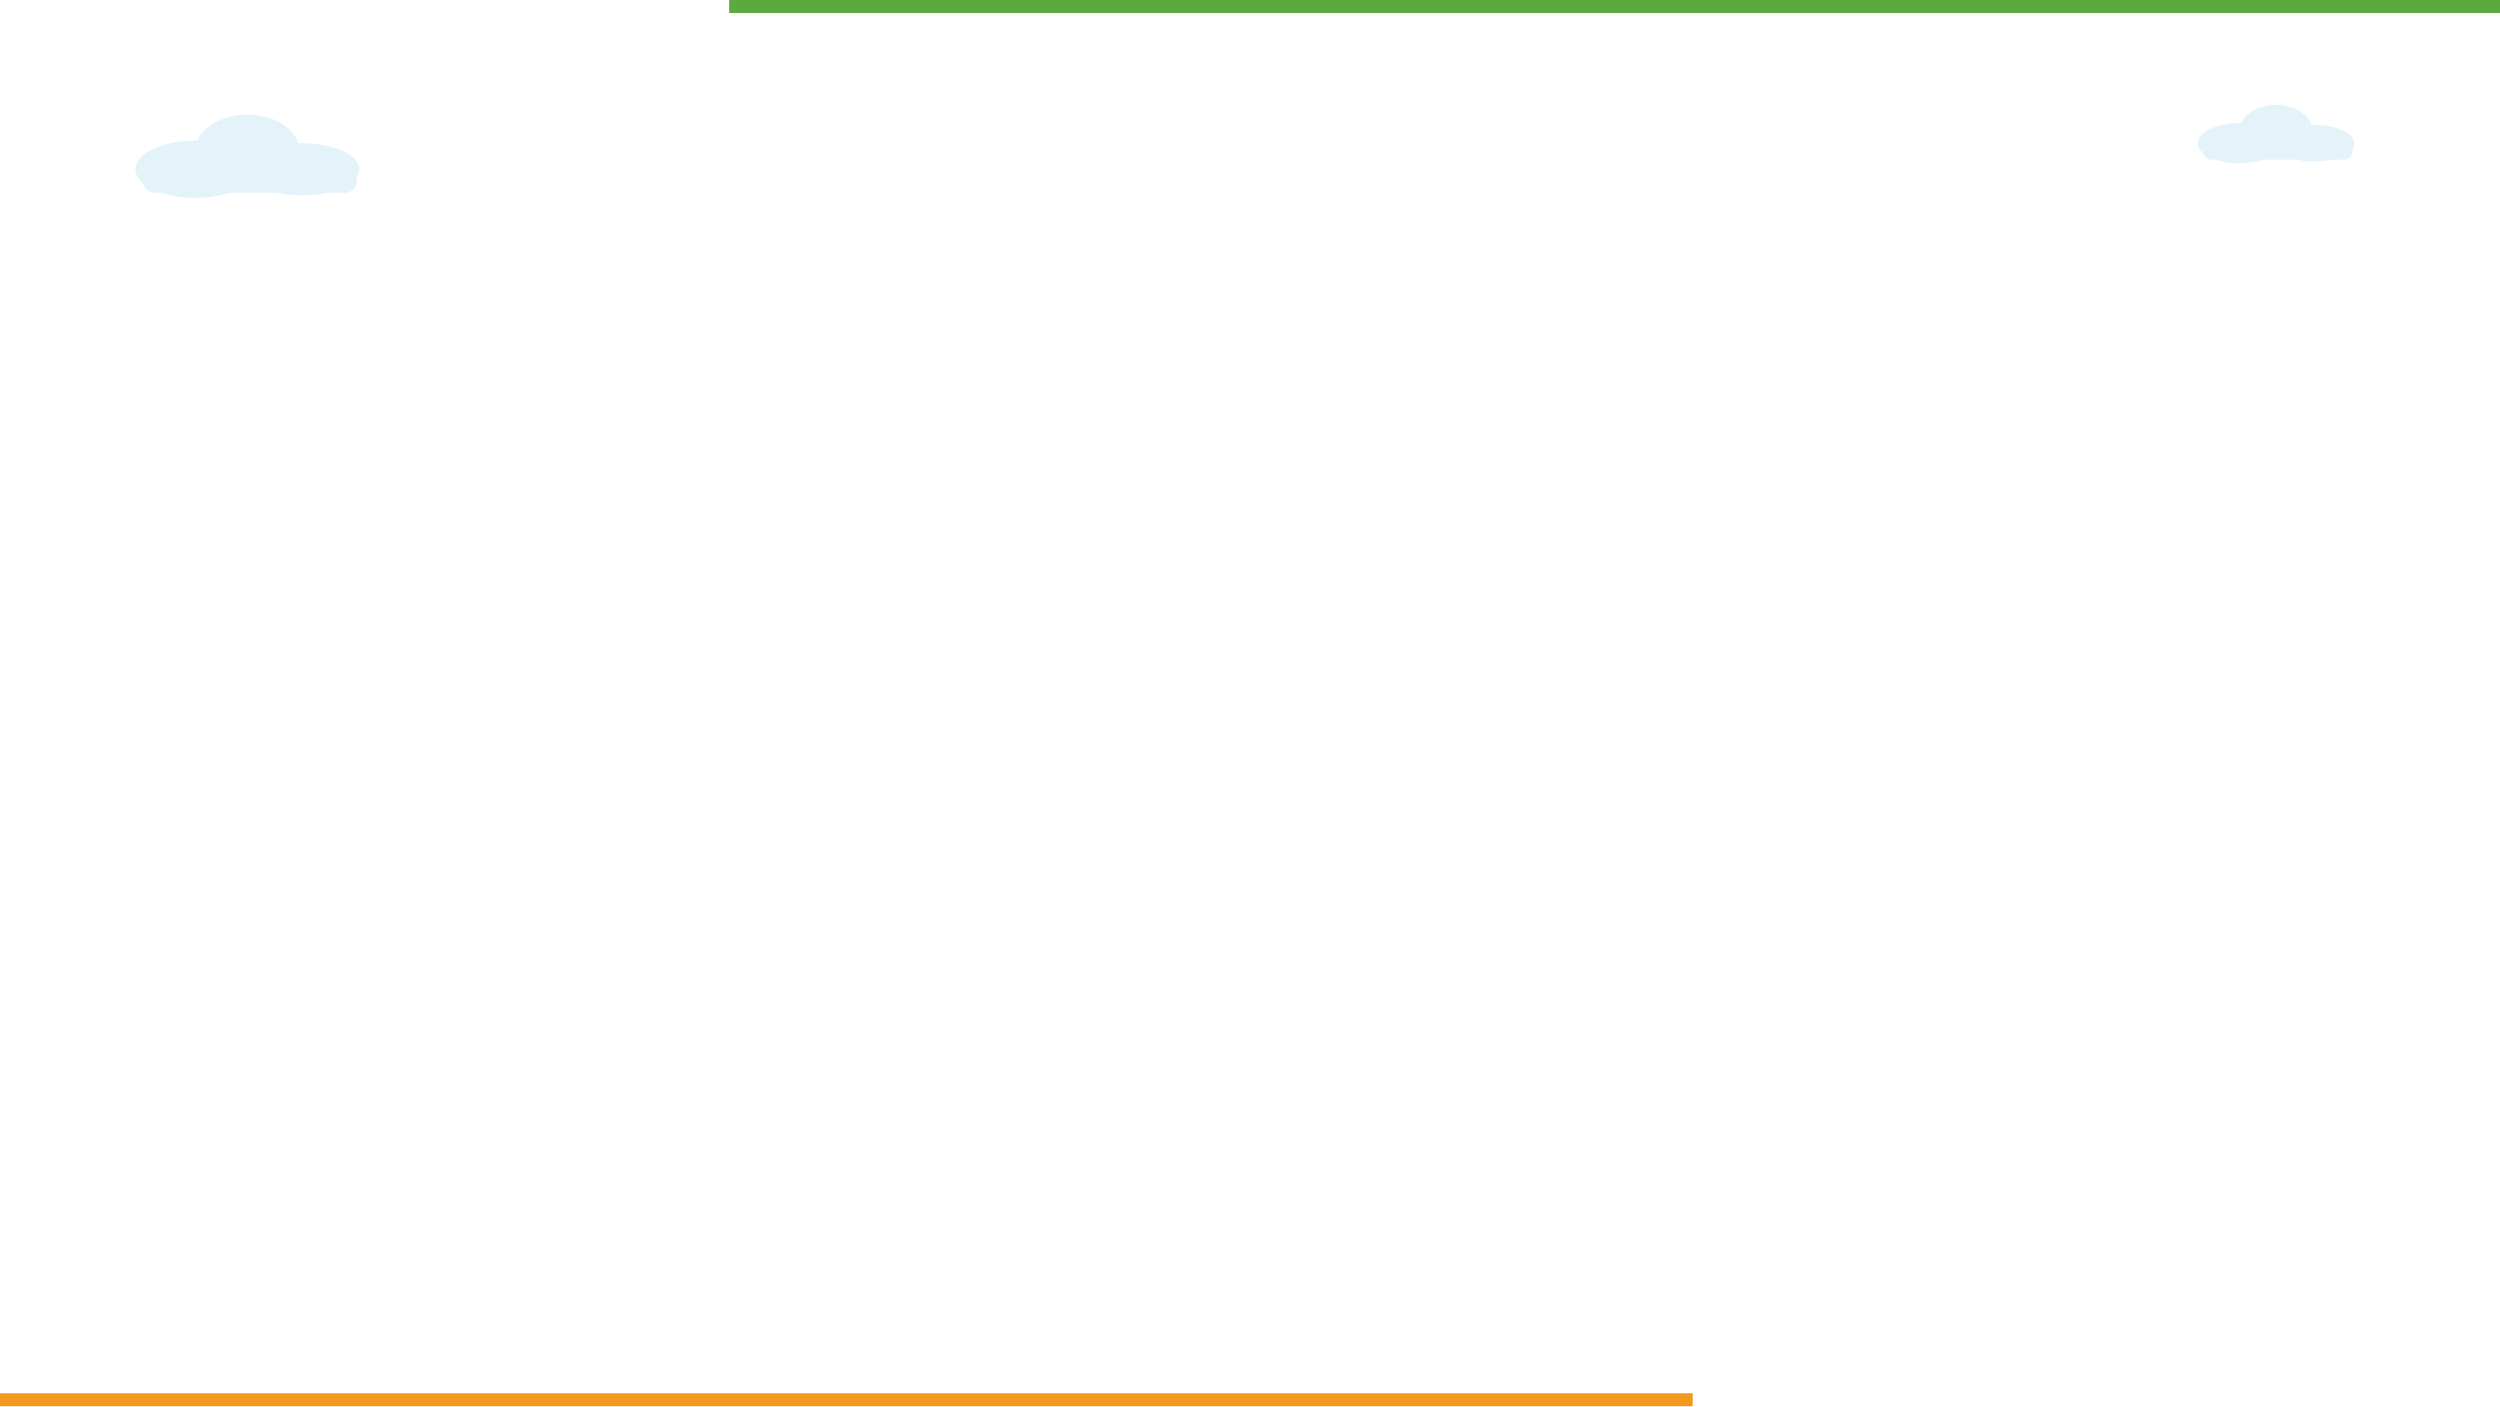
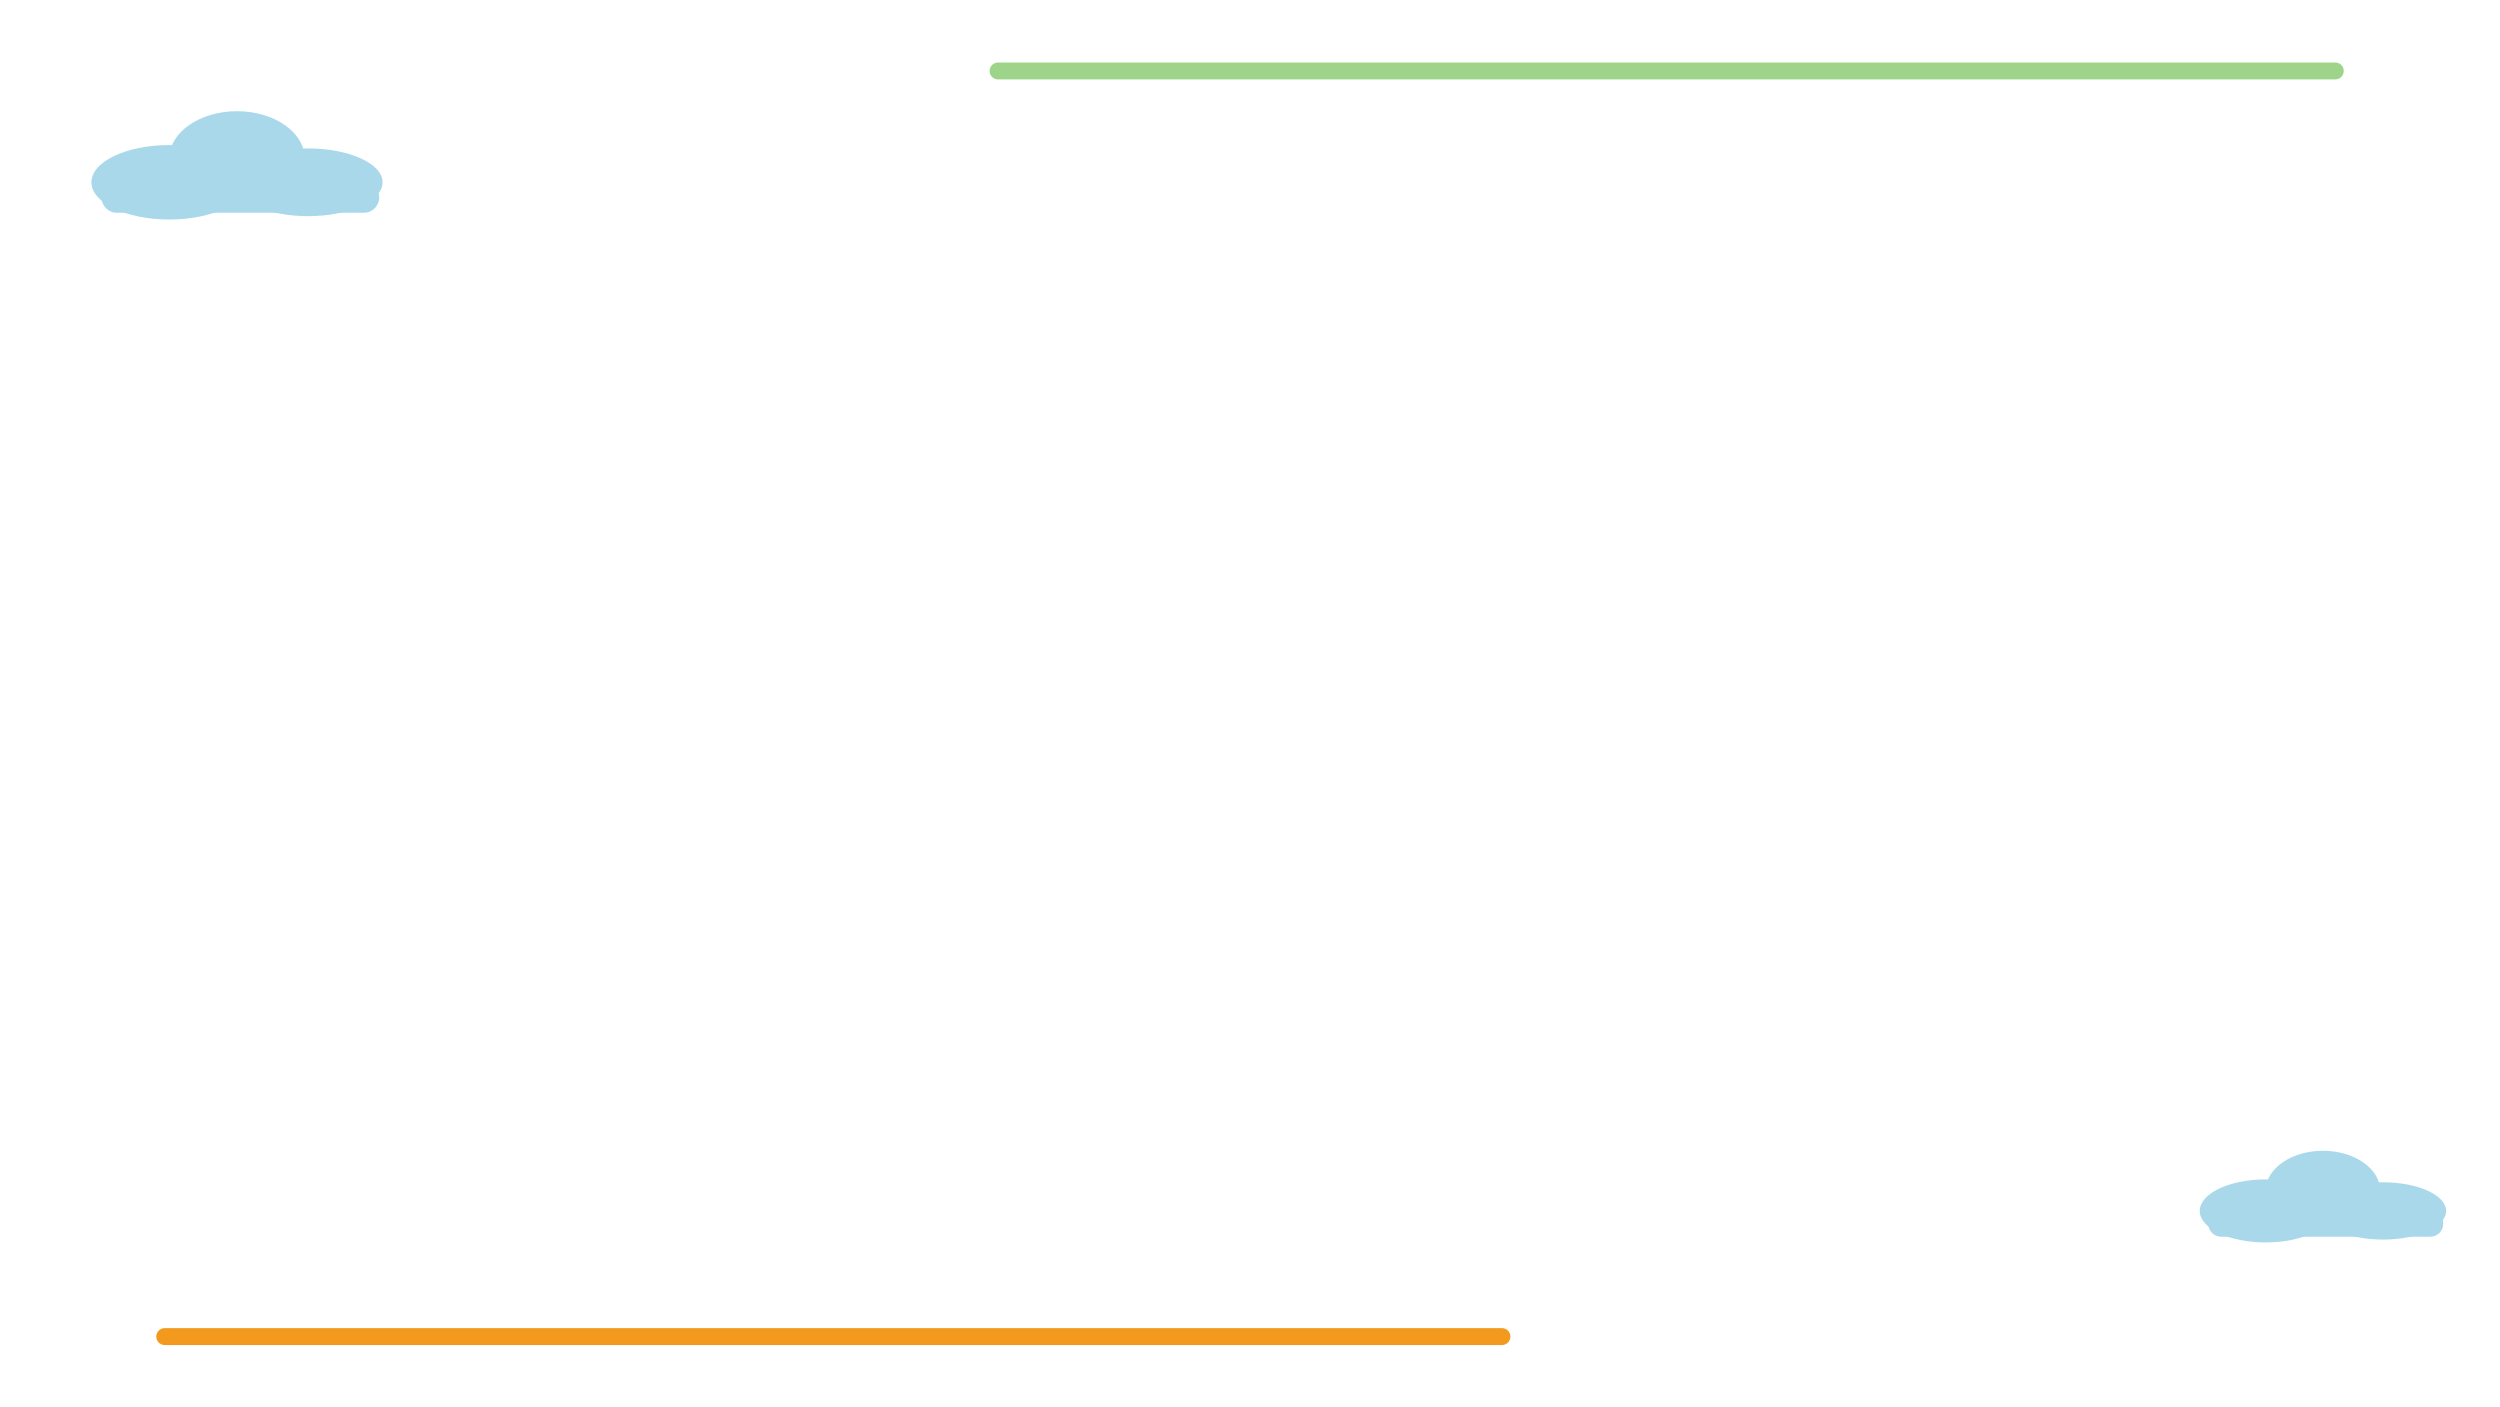
<svg xmlns="http://www.w3.org/2000/svg" viewBox="0 0 1920 1080" width="1920" height="1080">
-   <rect x="560" y="0" width="1360" height="10" fill="#5DA93F" />
-   <rect x="0" y="1070" width="1300" height="10" fill="#F39A1E" />
-   <g fill="#E3F3F9">
-     <ellipse cx="150" cy="130" rx="46" ry="22" />
-     <ellipse cx="190" cy="116" rx="40" ry="28" />
-     <ellipse cx="232" cy="130" rx="44" ry="20" />
-     <rect x="110" y="130" width="164" height="18" rx="9" />
+   <rect x="760" y="48" width="1040" height="13" rx="6.5" fill="#9ED48A" />
+   <rect x="120" y="1020" width="1040" height="13" rx="6.5" fill="#F39A1E" />
+   <g fill="#A9D8EA">
+     <ellipse cx="130" cy="140" rx="59.8" ry="28.6" />
+     <ellipse cx="182" cy="121.8" rx="52" ry="36.4" />
+     <ellipse cx="236.6" cy="140" rx="57.2" ry="26" />
+     <rect x="78" y="140" width="213.2" height="23.4" rx="11.7" />
  </g>
-   <g fill="#E3F3F9">
-     <ellipse cx="1720" cy="110" rx="32.2" ry="15.4" />
-     <ellipse cx="1748" cy="100.2" rx="28" ry="19.6" />
-     <ellipse cx="1777.4" cy="110" rx="30.8" ry="14" />
-     <rect x="1692" y="110" width="114.8" height="12.6" rx="6.3" />
+   <g fill="#A9D8EA">
+     <ellipse cx="1740" cy="930" rx="50.6" ry="24.2" />
+     <ellipse cx="1784" cy="914.6" rx="44" ry="30.8" />
+     <ellipse cx="1830.2" cy="930" rx="48.4" ry="22" />
+     <rect x="1696" y="930" width="180.4" height="19.8" rx="9.9" />
  </g>
</svg>
